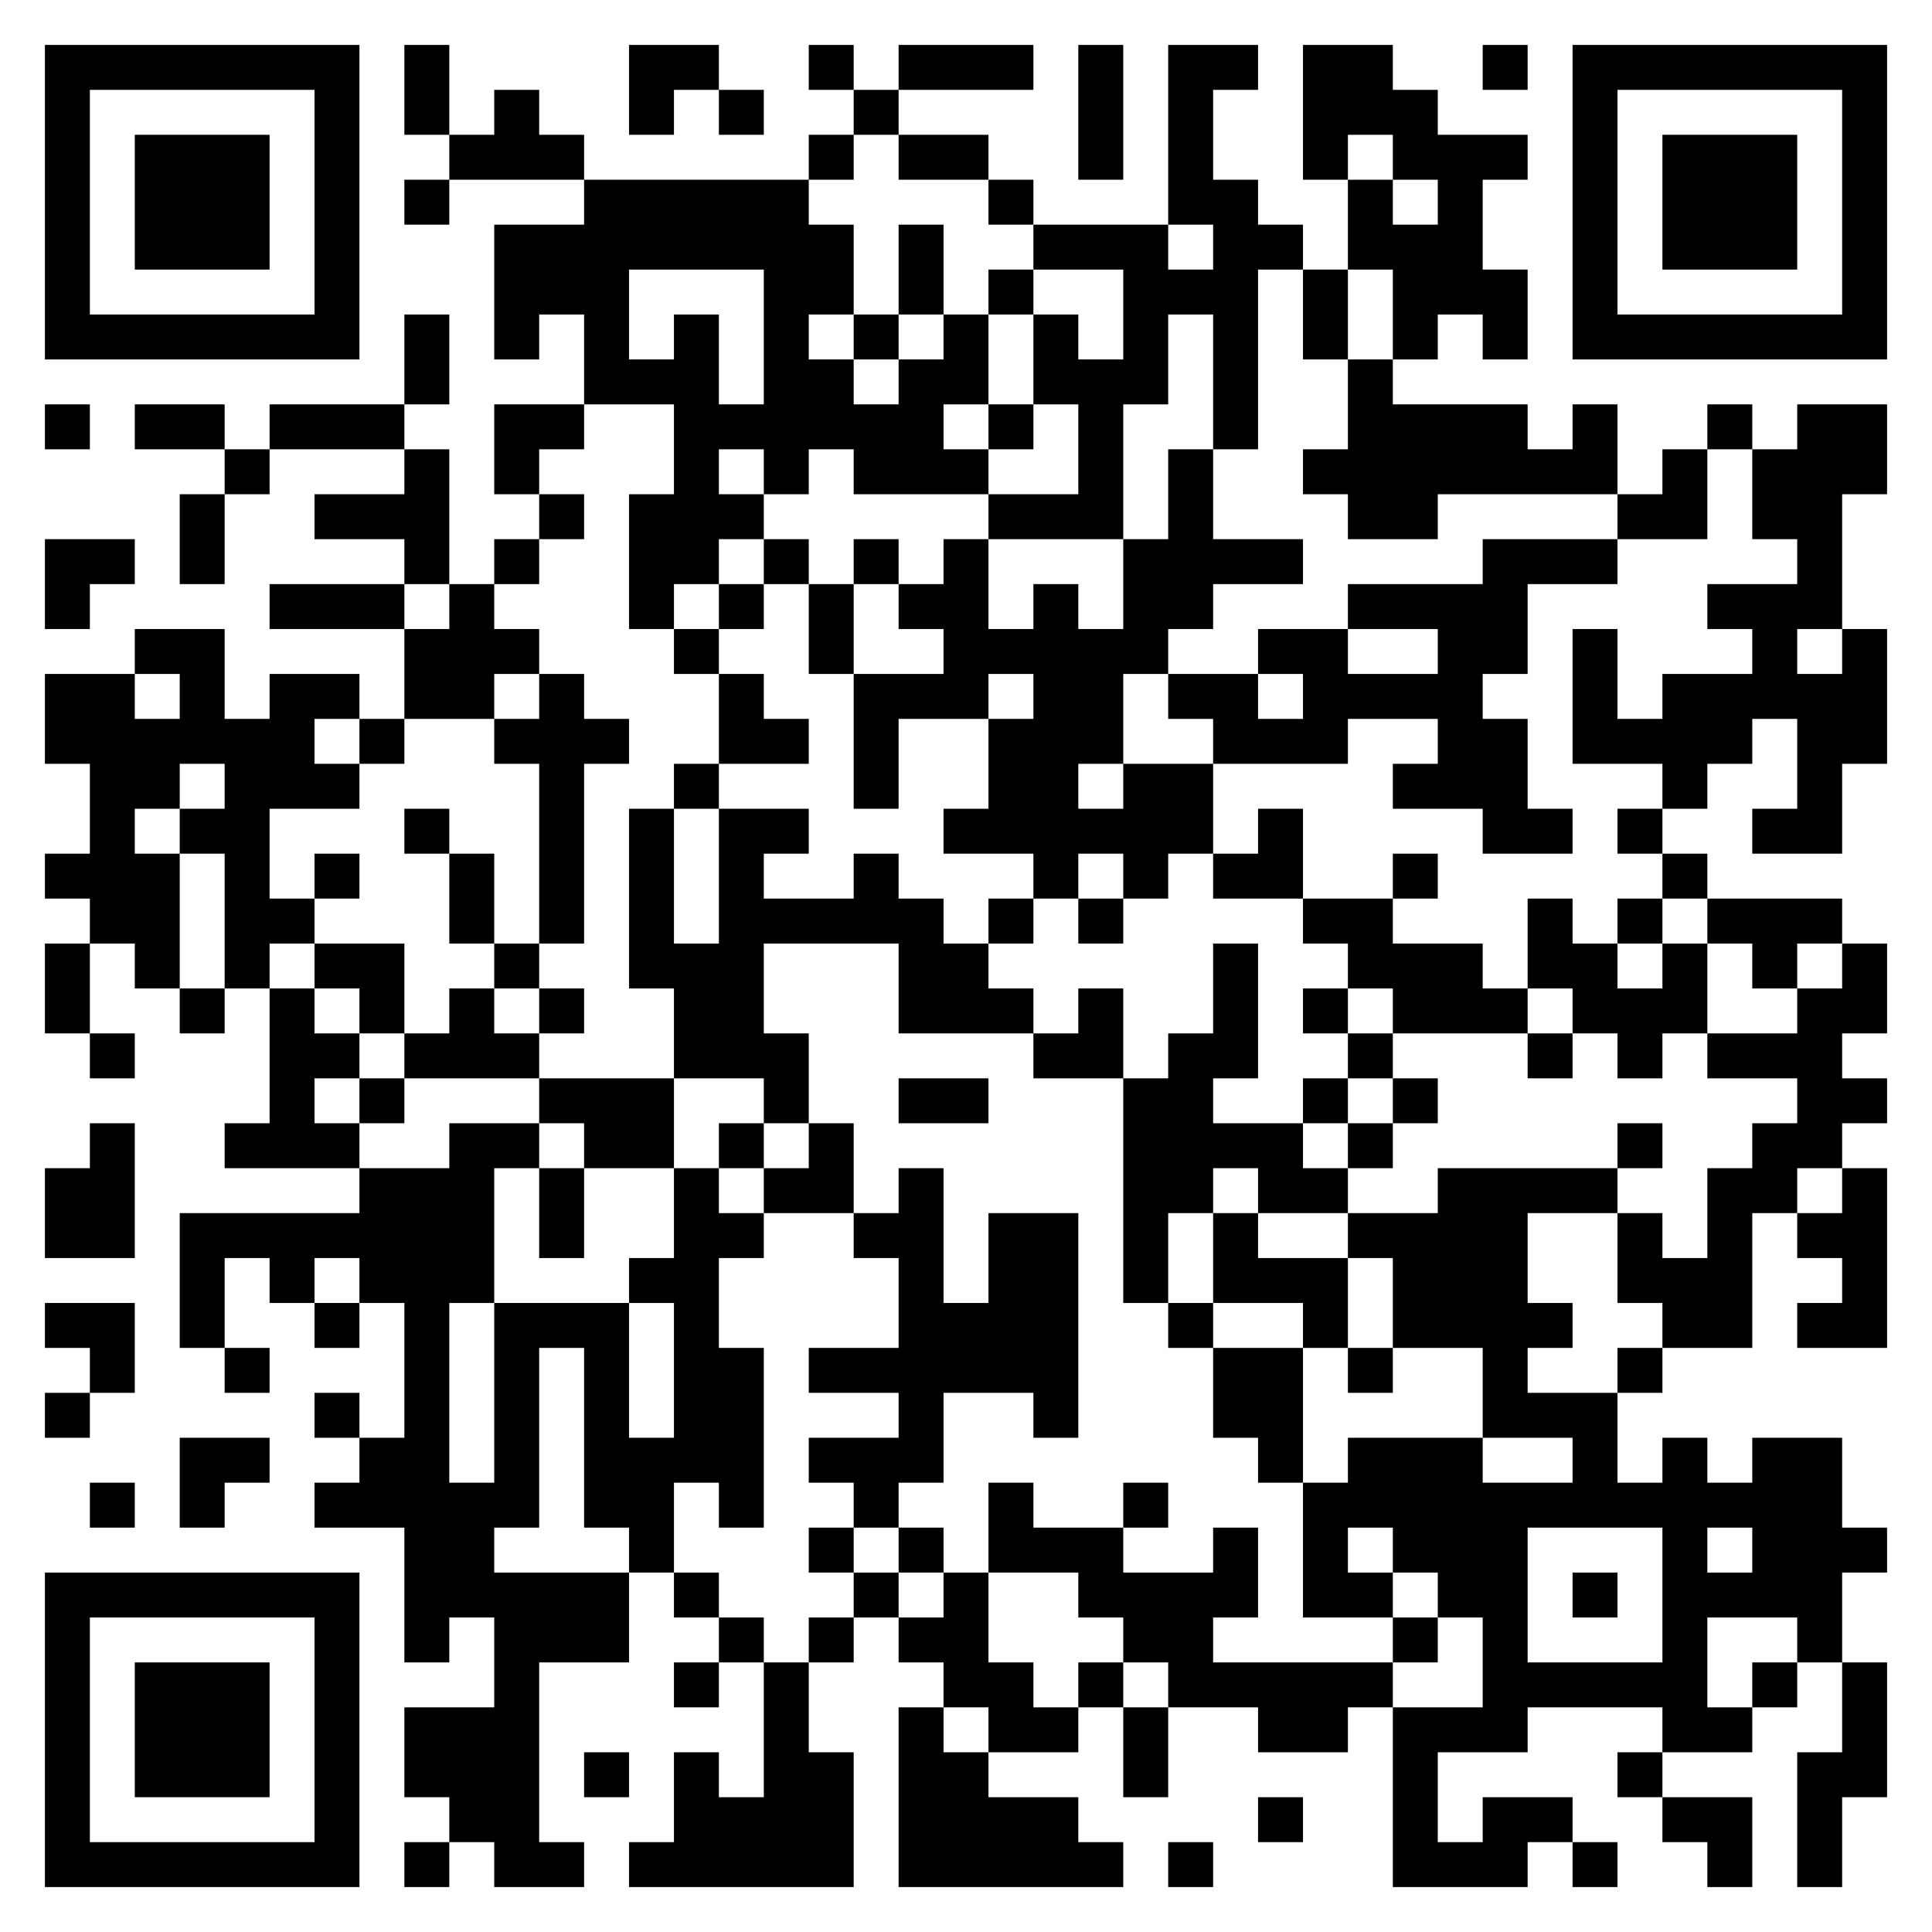
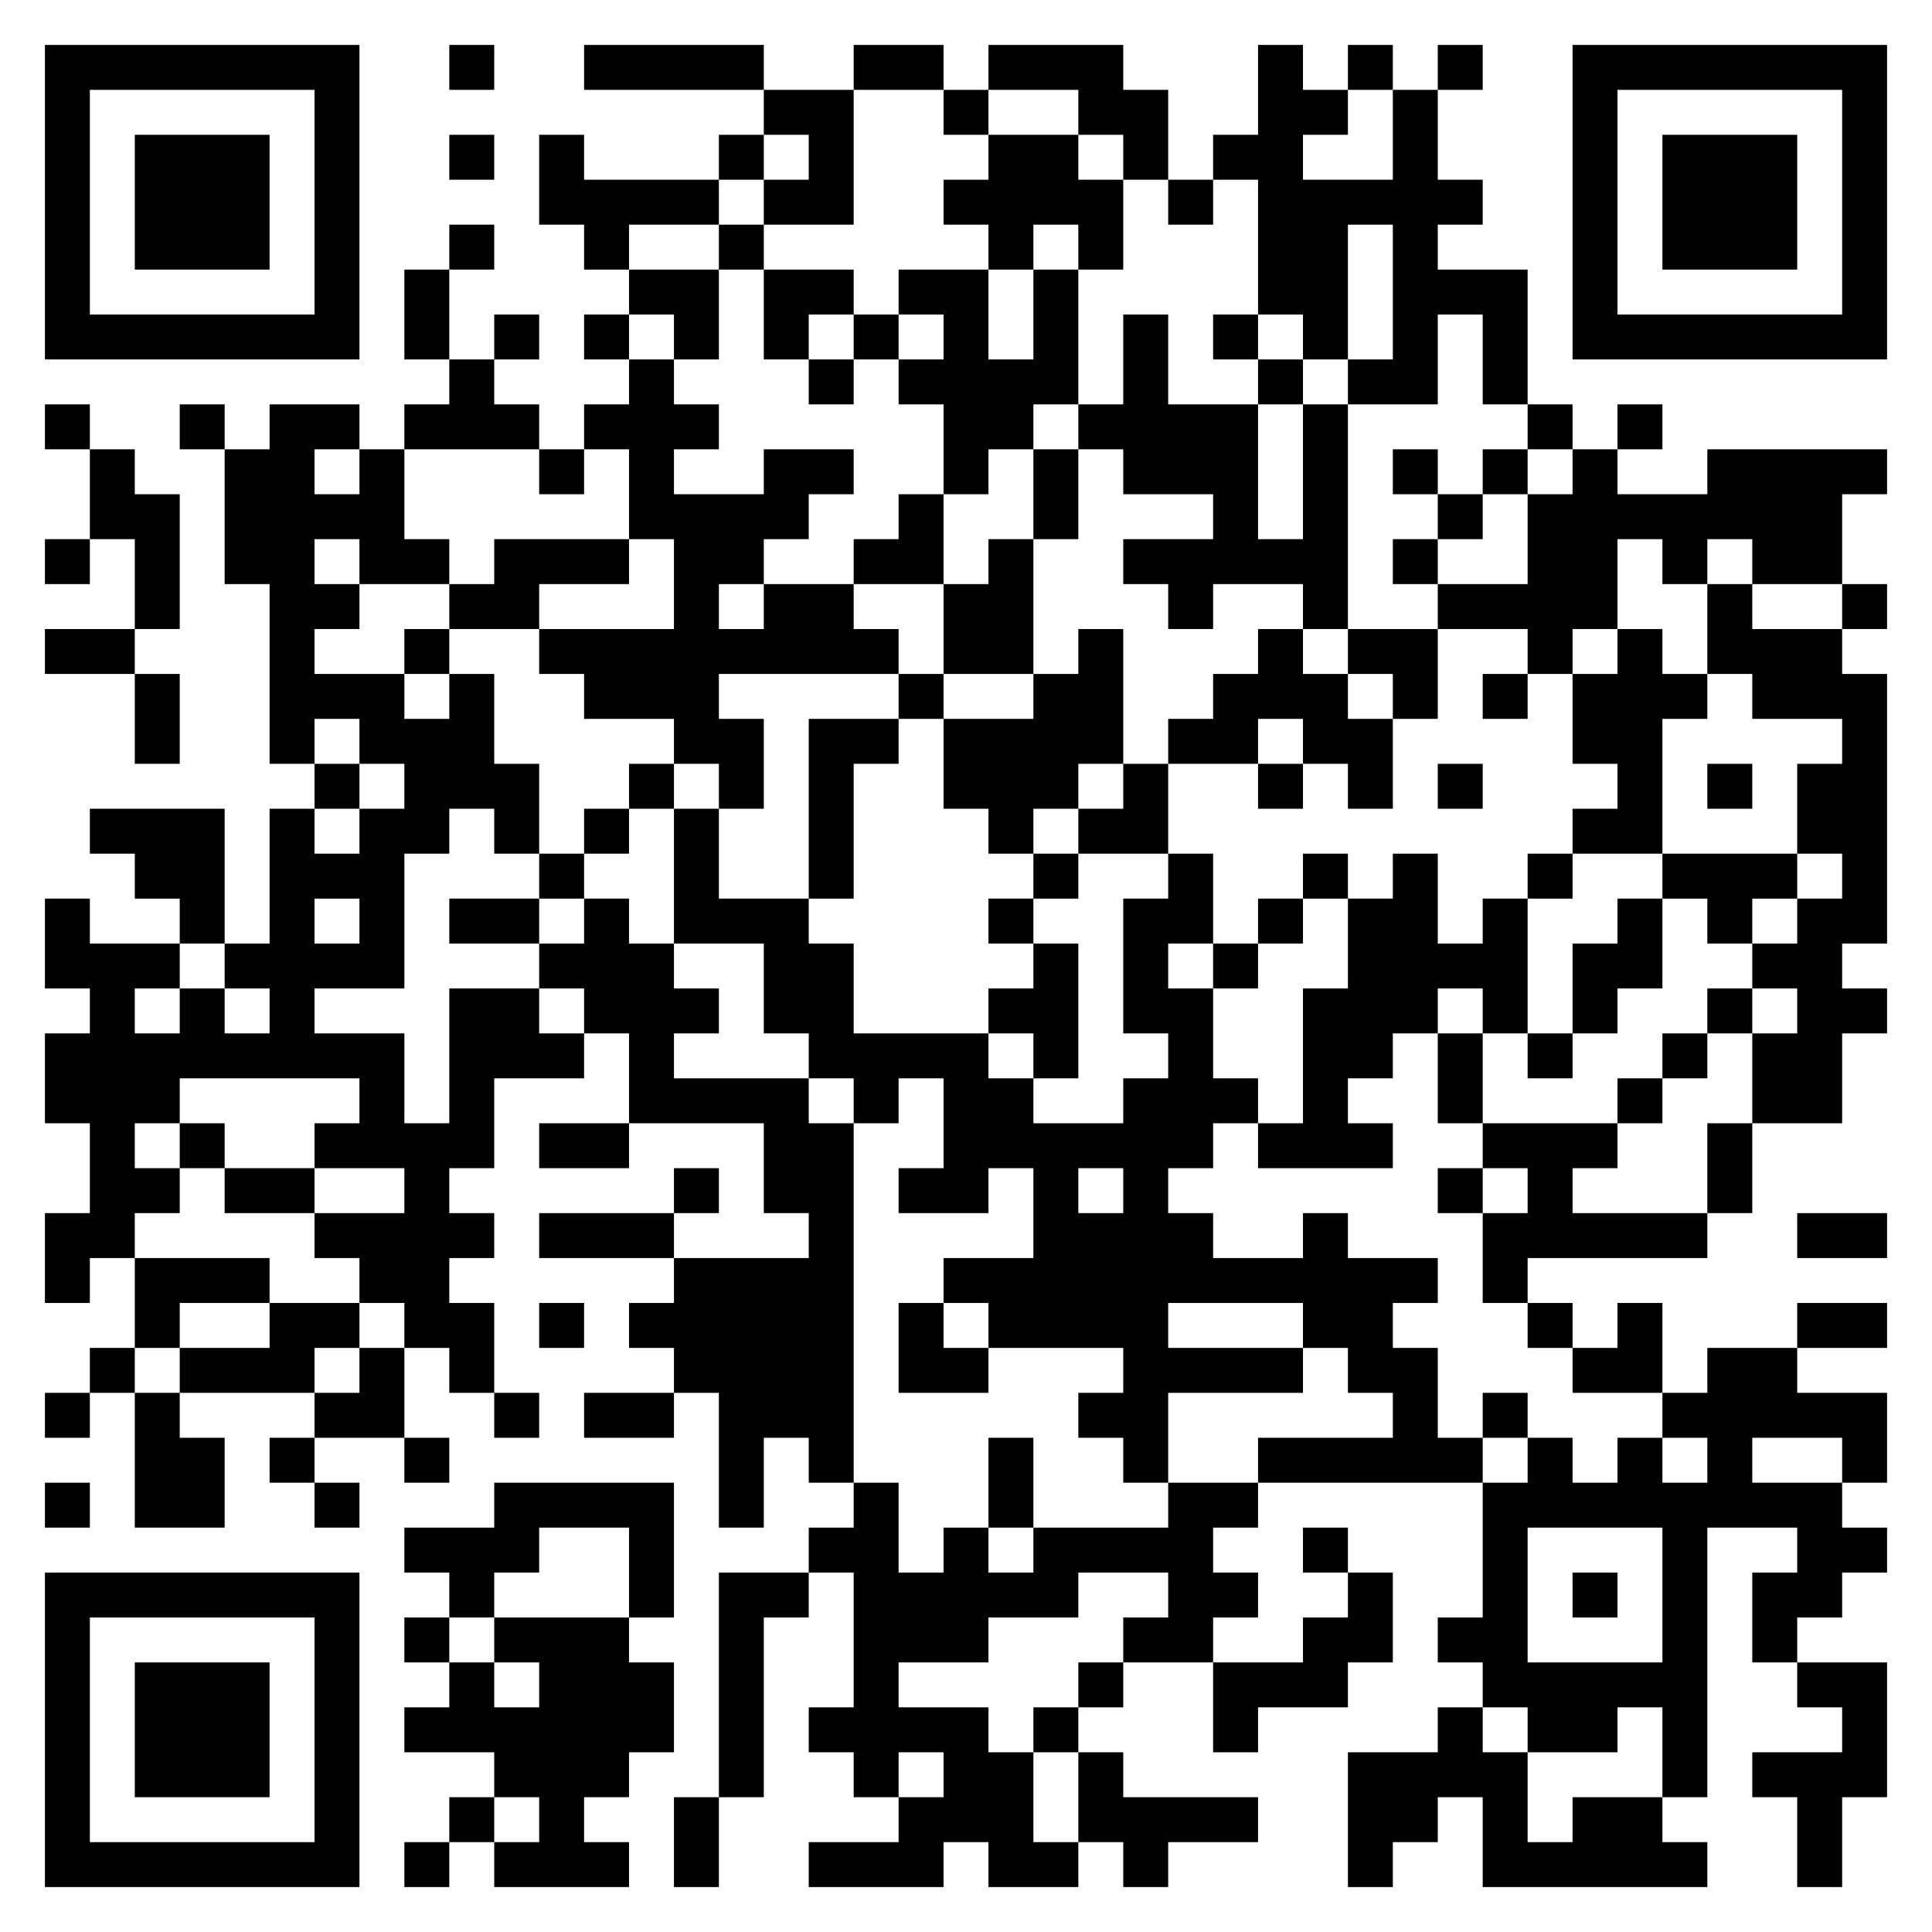
<svg xmlns="http://www.w3.org/2000/svg" width="43mm" height="43mm" version="1.1" viewBox="0 0 43 43">
-   <path d="M1,1H2V2H1zM2,1H3V2H2zM3,1H4V2H3zM4,1H5V2H4zM5,1H6V2H5zM6,1H7V2H6zM7,1H8V2H7zM9,1H10V2H9zM14,1H15V2H14zM15,1H16V2H15zM18,1H19V2H18zM20,1H21V2H20zM21,1H22V2H21zM22,1H23V2H22zM24,1H25V2H24zM26,1H27V2H26zM27,1H28V2H27zM29,1H30V2H29zM30,1H31V2H30zM33,1H34V2H33zM35,1H36V2H35zM36,1H37V2H36zM37,1H38V2H37zM38,1H39V2H38zM39,1H40V2H39zM40,1H41V2H40zM41,1H42V2H41zM1,2H2V3H1zM7,2H8V3H7zM9,2H10V3H9zM11,2H12V3H11zM14,2H15V3H14zM16,2H17V3H16zM19,2H20V3H19zM24,2H25V3H24zM26,2H27V3H26zM29,2H30V3H29zM30,2H31V3H30zM31,2H32V3H31zM35,2H36V3H35zM41,2H42V3H41zM1,3H2V4H1zM3,3H4V4H3zM4,3H5V4H4zM5,3H6V4H5zM7,3H8V4H7zM10,3H11V4H10zM11,3H12V4H11zM12,3H13V4H12zM18,3H19V4H18zM20,3H21V4H20zM21,3H22V4H21zM24,3H25V4H24zM26,3H27V4H26zM29,3H30V4H29zM31,3H32V4H31zM32,3H33V4H32zM33,3H34V4H33zM35,3H36V4H35zM37,3H38V4H37zM38,3H39V4H38zM39,3H40V4H39zM41,3H42V4H41zM1,4H2V5H1zM3,4H4V5H3zM4,4H5V5H4zM5,4H6V5H5zM7,4H8V5H7zM9,4H10V5H9zM13,4H14V5H13zM14,4H15V5H14zM15,4H16V5H15zM16,4H17V5H16zM17,4H18V5H17zM22,4H23V5H22zM26,4H27V5H26zM27,4H28V5H27zM30,4H31V5H30zM32,4H33V5H32zM35,4H36V5H35zM37,4H38V5H37zM38,4H39V5H38zM39,4H40V5H39zM41,4H42V5H41zM1,5H2V6H1zM3,5H4V6H3zM4,5H5V6H4zM5,5H6V6H5zM7,5H8V6H7zM11,5H12V6H11zM12,5H13V6H12zM13,5H14V6H13zM14,5H15V6H14zM15,5H16V6H15zM16,5H17V6H16zM17,5H18V6H17zM18,5H19V6H18zM20,5H21V6H20zM23,5H24V6H23zM24,5H25V6H24zM25,5H26V6H25zM27,5H28V6H27zM28,5H29V6H28zM30,5H31V6H30zM31,5H32V6H31zM32,5H33V6H32zM35,5H36V6H35zM37,5H38V6H37zM38,5H39V6H38zM39,5H40V6H39zM41,5H42V6H41zM1,6H2V7H1zM7,6H8V7H7zM11,6H12V7H11zM12,6H13V7H12zM13,6H14V7H13zM17,6H18V7H17zM18,6H19V7H18zM20,6H21V7H20zM22,6H23V7H22zM25,6H26V7H25zM26,6H27V7H26zM27,6H28V7H27zM29,6H30V7H29zM31,6H32V7H31zM32,6H33V7H32zM33,6H34V7H33zM35,6H36V7H35zM41,6H42V7H41zM1,7H2V8H1zM2,7H3V8H2zM3,7H4V8H3zM4,7H5V8H4zM5,7H6V8H5zM6,7H7V8H6zM7,7H8V8H7zM9,7H10V8H9zM11,7H12V8H11zM13,7H14V8H13zM15,7H16V8H15zM17,7H18V8H17zM19,7H20V8H19zM21,7H22V8H21zM23,7H24V8H23zM25,7H26V8H25zM27,7H28V8H27zM29,7H30V8H29zM31,7H32V8H31zM33,7H34V8H33zM35,7H36V8H35zM36,7H37V8H36zM37,7H38V8H37zM38,7H39V8H38zM39,7H40V8H39zM40,7H41V8H40zM41,7H42V8H41zM9,8H10V9H9zM13,8H14V9H13zM14,8H15V9H14zM15,8H16V9H15zM17,8H18V9H17zM18,8H19V9H18zM20,8H21V9H20zM21,8H22V9H21zM23,8H24V9H23zM24,8H25V9H24zM25,8H26V9H25zM27,8H28V9H27zM30,8H31V9H30zM1,9H2V10H1zM3,9H4V10H3zM4,9H5V10H4zM6,9H7V10H6zM7,9H8V10H7zM8,9H9V10H8zM11,9H12V10H11zM12,9H13V10H12zM15,9H16V10H15zM16,9H17V10H16zM17,9H18V10H17zM18,9H19V10H18zM19,9H20V10H19zM20,9H21V10H20zM22,9H23V10H22zM24,9H25V10H24zM27,9H28V10H27zM30,9H31V10H30zM31,9H32V10H31zM32,9H33V10H32zM33,9H34V10H33zM35,9H36V10H35zM38,9H39V10H38zM40,9H41V10H40zM41,9H42V10H41zM5,10H6V11H5zM9,10H10V11H9zM11,10H12V11H11zM15,10H16V11H15zM17,10H18V11H17zM19,10H20V11H19zM20,10H21V11H20zM21,10H22V11H21zM24,10H25V11H24zM26,10H27V11H26zM29,10H30V11H29zM30,10H31V11H30zM31,10H32V11H31zM32,10H33V11H32zM33,10H34V11H33zM34,10H35V11H34zM35,10H36V11H35zM37,10H38V11H37zM39,10H40V11H39zM40,10H41V11H40zM41,10H42V11H41zM4,11H5V12H4zM7,11H8V12H7zM8,11H9V12H8zM9,11H10V12H9zM12,11H13V12H12zM14,11H15V12H14zM15,11H16V12H15zM16,11H17V12H16zM22,11H23V12H22zM23,11H24V12H23zM24,11H25V12H24zM26,11H27V12H26zM30,11H31V12H30zM31,11H32V12H31zM36,11H37V12H36zM37,11H38V12H37zM39,11H40V12H39zM40,11H41V12H40zM1,12H2V13H1zM2,12H3V13H2zM4,12H5V13H4zM9,12H10V13H9zM11,12H12V13H11zM14,12H15V13H14zM15,12H16V13H15zM17,12H18V13H17zM19,12H20V13H19zM21,12H22V13H21zM25,12H26V13H25zM26,12H27V13H26zM27,12H28V13H27zM28,12H29V13H28zM33,12H34V13H33zM34,12H35V13H34zM35,12H36V13H35zM40,12H41V13H40zM1,13H2V14H1zM6,13H7V14H6zM7,13H8V14H7zM8,13H9V14H8zM10,13H11V14H10zM14,13H15V14H14zM16,13H17V14H16zM18,13H19V14H18zM20,13H21V14H20zM21,13H22V14H21zM23,13H24V14H23zM25,13H26V14H25zM26,13H27V14H26zM30,13H31V14H30zM31,13H32V14H31zM32,13H33V14H32zM33,13H34V14H33zM38,13H39V14H38zM39,13H40V14H39zM40,13H41V14H40zM3,14H4V15H3zM4,14H5V15H4zM9,14H10V15H9zM10,14H11V15H10zM11,14H12V15H11zM15,14H16V15H15zM18,14H19V15H18zM21,14H22V15H21zM22,14H23V15H22zM23,14H24V15H23zM24,14H25V15H24zM25,14H26V15H25zM28,14H29V15H28zM29,14H30V15H29zM32,14H33V15H32zM33,14H34V15H33zM35,14H36V15H35zM39,14H40V15H39zM41,14H42V15H41zM1,15H2V16H1zM2,15H3V16H2zM4,15H5V16H4zM6,15H7V16H6zM7,15H8V16H7zM9,15H10V16H9zM10,15H11V16H10zM12,15H13V16H12zM16,15H17V16H16zM19,15H20V16H19zM20,15H21V16H20zM21,15H22V16H21zM23,15H24V16H23zM24,15H25V16H24zM26,15H27V16H26zM27,15H28V16H27zM29,15H30V16H29zM30,15H31V16H30zM31,15H32V16H31zM32,15H33V16H32zM35,15H36V16H35zM37,15H38V16H37zM38,15H39V16H38zM39,15H40V16H39zM40,15H41V16H40zM41,15H42V16H41zM1,16H2V17H1zM2,16H3V17H2zM3,16H4V17H3zM4,16H5V17H4zM5,16H6V17H5zM6,16H7V17H6zM8,16H9V17H8zM11,16H12V17H11zM12,16H13V17H12zM13,16H14V17H13zM16,16H17V17H16zM17,16H18V17H17zM19,16H20V17H19zM22,16H23V17H22zM23,16H24V17H23zM24,16H25V17H24zM27,16H28V17H27zM28,16H29V17H28zM29,16H30V17H29zM32,16H33V17H32zM33,16H34V17H33zM35,16H36V17H35zM36,16H37V17H36zM37,16H38V17H37zM38,16H39V17H38zM40,16H41V17H40zM41,16H42V17H41zM2,17H3V18H2zM3,17H4V18H3zM5,17H6V18H5zM6,17H7V18H6zM7,17H8V18H7zM12,17H13V18H12zM15,17H16V18H15zM19,17H20V18H19zM22,17H23V18H22zM23,17H24V18H23zM25,17H26V18H25zM26,17H27V18H26zM31,17H32V18H31zM32,17H33V18H32zM33,17H34V18H33zM37,17H38V18H37zM40,17H41V18H40zM2,18H3V19H2zM4,18H5V19H4zM5,18H6V19H5zM9,18H10V19H9zM12,18H13V19H12zM14,18H15V19H14zM16,18H17V19H16zM17,18H18V19H17zM21,18H22V19H21zM22,18H23V19H22zM23,18H24V19H23zM24,18H25V19H24zM25,18H26V19H25zM26,18H27V19H26zM28,18H29V19H28zM33,18H34V19H33zM34,18H35V19H34zM36,18H37V19H36zM39,18H40V19H39zM40,18H41V19H40zM1,19H2V20H1zM2,19H3V20H2zM3,19H4V20H3zM5,19H6V20H5zM7,19H8V20H7zM10,19H11V20H10zM12,19H13V20H12zM14,19H15V20H14zM16,19H17V20H16zM19,19H20V20H19zM23,19H24V20H23zM25,19H26V20H25zM27,19H28V20H27zM28,19H29V20H28zM31,19H32V20H31zM37,19H38V20H37zM2,20H3V21H2zM3,20H4V21H3zM5,20H6V21H5zM6,20H7V21H6zM10,20H11V21H10zM12,20H13V21H12zM14,20H15V21H14zM16,20H17V21H16zM17,20H18V21H17zM18,20H19V21H18zM19,20H20V21H19zM20,20H21V21H20zM22,20H23V21H22zM24,20H25V21H24zM29,20H30V21H29zM30,20H31V21H30zM34,20H35V21H34zM36,20H37V21H36zM38,20H39V21H38zM39,20H40V21H39zM40,20H41V21H40zM1,21H2V22H1zM3,21H4V22H3zM5,21H6V22H5zM7,21H8V22H7zM8,21H9V22H8zM11,21H12V22H11zM14,21H15V22H14zM15,21H16V22H15zM16,21H17V22H16zM20,21H21V22H20zM21,21H22V22H21zM27,21H28V22H27zM30,21H31V22H30zM31,21H32V22H31zM32,21H33V22H32zM34,21H35V22H34zM35,21H36V22H35zM37,21H38V22H37zM39,21H40V22H39zM41,21H42V22H41zM1,22H2V23H1zM4,22H5V23H4zM6,22H7V23H6zM8,22H9V23H8zM10,22H11V23H10zM12,22H13V23H12zM15,22H16V23H15zM16,22H17V23H16zM20,22H21V23H20zM21,22H22V23H21zM22,22H23V23H22zM24,22H25V23H24zM27,22H28V23H27zM29,22H30V23H29zM31,22H32V23H31zM32,22H33V23H32zM33,22H34V23H33zM35,22H36V23H35zM36,22H37V23H36zM37,22H38V23H37zM40,22H41V23H40zM41,22H42V23H41zM2,23H3V24H2zM6,23H7V24H6zM7,23H8V24H7zM9,23H10V24H9zM10,23H11V24H10zM11,23H12V24H11zM15,23H16V24H15zM16,23H17V24H16zM17,23H18V24H17zM23,23H24V24H23zM24,23H25V24H24zM26,23H27V24H26zM27,23H28V24H27zM30,23H31V24H30zM34,23H35V24H34zM36,23H37V24H36zM38,23H39V24H38zM39,23H40V24H39zM40,23H41V24H40zM6,24H7V25H6zM8,24H9V25H8zM12,24H13V25H12zM13,24H14V25H13zM14,24H15V25H14zM17,24H18V25H17zM20,24H21V25H20zM21,24H22V25H21zM25,24H26V25H25zM26,24H27V25H26zM29,24H30V25H29zM31,24H32V25H31zM40,24H41V25H40zM41,24H42V25H41zM2,25H3V26H2zM5,25H6V26H5zM6,25H7V26H6zM7,25H8V26H7zM10,25H11V26H10zM11,25H12V26H11zM13,25H14V26H13zM14,25H15V26H14zM16,25H17V26H16zM18,25H19V26H18zM25,25H26V26H25zM26,25H27V26H26zM27,25H28V26H27zM28,25H29V26H28zM30,25H31V26H30zM36,25H37V26H36zM39,25H40V26H39zM40,25H41V26H40zM1,26H2V27H1zM2,26H3V27H2zM8,26H9V27H8zM9,26H10V27H9zM10,26H11V27H10zM12,26H13V27H12zM15,26H16V27H15zM17,26H18V27H17zM18,26H19V27H18zM20,26H21V27H20zM25,26H26V27H25zM26,26H27V27H26zM28,26H29V27H28zM29,26H30V27H29zM32,26H33V27H32zM33,26H34V27H33zM34,26H35V27H34zM35,26H36V27H35zM38,26H39V27H38zM39,26H40V27H39zM41,26H42V27H41zM1,27H2V28H1zM2,27H3V28H2zM4,27H5V28H4zM5,27H6V28H5zM6,27H7V28H6zM7,27H8V28H7zM8,27H9V28H8zM9,27H10V28H9zM10,27H11V28H10zM12,27H13V28H12zM15,27H16V28H15zM16,27H17V28H16zM19,27H20V28H19zM20,27H21V28H20zM22,27H23V28H22zM23,27H24V28H23zM25,27H26V28H25zM27,27H28V28H27zM30,27H31V28H30zM31,27H32V28H31zM32,27H33V28H32zM33,27H34V28H33zM36,27H37V28H36zM38,27H39V28H38zM40,27H41V28H40zM41,27H42V28H41zM4,28H5V29H4zM6,28H7V29H6zM8,28H9V29H8zM9,28H10V29H9zM10,28H11V29H10zM14,28H15V29H14zM15,28H16V29H15zM20,28H21V29H20zM22,28H23V29H22zM23,28H24V29H23zM25,28H26V29H25zM27,28H28V29H27zM28,28H29V29H28zM29,28H30V29H29zM31,28H32V29H31zM32,28H33V29H32zM33,28H34V29H33zM36,28H37V29H36zM37,28H38V29H37zM38,28H39V29H38zM41,28H42V29H41zM1,29H2V30H1zM2,29H3V30H2zM4,29H5V30H4zM7,29H8V30H7zM9,29H10V30H9zM11,29H12V30H11zM12,29H13V30H12zM13,29H14V30H13zM15,29H16V30H15zM20,29H21V30H20zM21,29H22V30H21zM22,29H23V30H22zM23,29H24V30H23zM26,29H27V30H26zM29,29H30V30H29zM31,29H32V30H31zM32,29H33V30H32zM33,29H34V30H33zM34,29H35V30H34zM37,29H38V30H37zM38,29H39V30H38zM40,29H41V30H40zM41,29H42V30H41zM2,30H3V31H2zM5,30H6V31H5zM9,30H10V31H9zM11,30H12V31H11zM13,30H14V31H13zM15,30H16V31H15zM16,30H17V31H16zM18,30H19V31H18zM19,30H20V31H19zM20,30H21V31H20zM21,30H22V31H21zM22,30H23V31H22zM23,30H24V31H23zM27,30H28V31H27zM28,30H29V31H28zM30,30H31V31H30zM33,30H34V31H33zM36,30H37V31H36zM1,31H2V32H1zM7,31H8V32H7zM9,31H10V32H9zM11,31H12V32H11zM13,31H14V32H13zM15,31H16V32H15zM16,31H17V32H16zM20,31H21V32H20zM23,31H24V32H23zM27,31H28V32H27zM28,31H29V32H28zM33,31H34V32H33zM34,31H35V32H34zM35,31H36V32H35zM4,32H5V33H4zM5,32H6V33H5zM8,32H9V33H8zM9,32H10V33H9zM11,32H12V33H11zM13,32H14V33H13zM14,32H15V33H14zM15,32H16V33H15zM16,32H17V33H16zM18,32H19V33H18zM19,32H20V33H19zM20,32H21V33H20zM28,32H29V33H28zM30,32H31V33H30zM31,32H32V33H31zM32,32H33V33H32zM35,32H36V33H35zM37,32H38V33H37zM39,32H40V33H39zM40,32H41V33H40zM2,33H3V34H2zM4,33H5V34H4zM7,33H8V34H7zM8,33H9V34H8zM9,33H10V34H9zM10,33H11V34H10zM11,33H12V34H11zM13,33H14V34H13zM14,33H15V34H14zM16,33H17V34H16zM19,33H20V34H19zM22,33H23V34H22zM25,33H26V34H25zM29,33H30V34H29zM30,33H31V34H30zM31,33H32V34H31zM32,33H33V34H32zM33,33H34V34H33zM34,33H35V34H34zM35,33H36V34H35zM36,33H37V34H36zM37,33H38V34H37zM38,33H39V34H38zM39,33H40V34H39zM40,33H41V34H40zM9,34H10V35H9zM10,34H11V35H10zM14,34H15V35H14zM18,34H19V35H18zM20,34H21V35H20zM22,34H23V35H22zM23,34H24V35H23zM24,34H25V35H24zM27,34H28V35H27zM29,34H30V35H29zM31,34H32V35H31zM32,34H33V35H32zM33,34H34V35H33zM37,34H38V35H37zM39,34H40V35H39zM40,34H41V35H40zM41,34H42V35H41zM1,35H2V36H1zM2,35H3V36H2zM3,35H4V36H3zM4,35H5V36H4zM5,35H6V36H5zM6,35H7V36H6zM7,35H8V36H7zM9,35H10V36H9zM10,35H11V36H10zM11,35H12V36H11zM12,35H13V36H12zM13,35H14V36H13zM15,35H16V36H15zM19,35H20V36H19zM21,35H22V36H21zM24,35H25V36H24zM25,35H26V36H25zM26,35H27V36H26zM27,35H28V36H27zM29,35H30V36H29zM30,35H31V36H30zM32,35H33V36H32zM33,35H34V36H33zM35,35H36V36H35zM37,35H38V36H37zM38,35H39V36H38zM39,35H40V36H39zM40,35H41V36H40zM1,36H2V37H1zM7,36H8V37H7zM9,36H10V37H9zM11,36H12V37H11zM12,36H13V37H12zM13,36H14V37H13zM16,36H17V37H16zM18,36H19V37H18zM20,36H21V37H20zM21,36H22V37H21zM25,36H26V37H25zM26,36H27V37H26zM31,36H32V37H31zM33,36H34V37H33zM37,36H38V37H37zM40,36H41V37H40zM1,37H2V38H1zM3,37H4V38H3zM4,37H5V38H4zM5,37H6V38H5zM7,37H8V38H7zM11,37H12V38H11zM15,37H16V38H15zM17,37H18V38H17zM21,37H22V38H21zM22,37H23V38H22zM24,37H25V38H24zM26,37H27V38H26zM27,37H28V38H27zM28,37H29V38H28zM29,37H30V38H29zM30,37H31V38H30zM33,37H34V38H33zM34,37H35V38H34zM35,37H36V38H35zM36,37H37V38H36zM37,37H38V38H37zM39,37H40V38H39zM41,37H42V38H41zM1,38H2V39H1zM3,38H4V39H3zM4,38H5V39H4zM5,38H6V39H5zM7,38H8V39H7zM9,38H10V39H9zM10,38H11V39H10zM11,38H12V39H11zM17,38H18V39H17zM20,38H21V39H20zM22,38H23V39H22zM23,38H24V39H23zM25,38H26V39H25zM28,38H29V39H28zM29,38H30V39H29zM31,38H32V39H31zM32,38H33V39H32zM33,38H34V39H33zM37,38H38V39H37zM38,38H39V39H38zM41,38H42V39H41zM1,39H2V40H1zM3,39H4V40H3zM4,39H5V40H4zM5,39H6V40H5zM7,39H8V40H7zM9,39H10V40H9zM10,39H11V40H10zM11,39H12V40H11zM13,39H14V40H13zM15,39H16V40H15zM17,39H18V40H17zM18,39H19V40H18zM20,39H21V40H20zM21,39H22V40H21zM25,39H26V40H25zM31,39H32V40H31zM36,39H37V40H36zM40,39H41V40H40zM41,39H42V40H41zM1,40H2V41H1zM7,40H8V41H7zM10,40H11V41H10zM11,40H12V41H11zM15,40H16V41H15zM16,40H17V41H16zM17,40H18V41H17zM18,40H19V41H18zM20,40H21V41H20zM21,40H22V41H21zM22,40H23V41H22zM23,40H24V41H23zM28,40H29V41H28zM31,40H32V41H31zM33,40H34V41H33zM34,40H35V41H34zM37,40H38V41H37zM38,40H39V41H38zM40,40H41V41H40zM1,41H2V42H1zM2,41H3V42H2zM3,41H4V42H3zM4,41H5V42H4zM5,41H6V42H5zM6,41H7V42H6zM7,41H8V42H7zM9,41H10V42H9zM11,41H12V42H11zM12,41H13V42H12zM14,41H15V42H14zM15,41H16V42H15zM16,41H17V42H16zM17,41H18V42H17zM18,41H19V42H18zM20,41H21V42H20zM21,41H22V42H21zM22,41H23V42H22zM23,41H24V42H23zM24,41H25V42H24zM26,41H27V42H26zM31,41H32V42H31zM32,41H33V42H32zM33,41H34V42H33zM35,41H36V42H35zM38,41H39V42H38zM40,41H41V42H40z" id="qr-path" fill="#000000" fill-opacity="1" fill-rule="nonzero" stroke="none" />
+   <path d="M1,1H2V2H1zM2,1H3V2H2zM3,1H4V2H3zM4,1H5V2H4zM5,1H6V2H5zM6,1H7V2H6zM7,1H8V2H7zM10,1H11V2H10zM13,1H14V2H13zM14,1H15V2H14zM15,1H16V2H15zM16,1H17V2H16zM19,1H20V2H19zM20,1H21V2H20zM22,1H23V2H22zM23,1H24V2H23zM24,1H25V2H24zM28,1H29V2H28zM30,1H31V2H30zM32,1H33V2H32zM35,1H36V2H35zM36,1H37V2H36zM37,1H38V2H37zM38,1H39V2H38zM39,1H40V2H39zM40,1H41V2H40zM41,1H42V2H41zM1,2H2V3H1zM7,2H8V3H7zM17,2H18V3H17zM18,2H19V3H18zM21,2H22V3H21zM24,2H25V3H24zM25,2H26V3H25zM28,2H29V3H28zM29,2H30V3H29zM31,2H32V3H31zM35,2H36V3H35zM41,2H42V3H41zM1,3H2V4H1zM3,3H4V4H3zM4,3H5V4H4zM5,3H6V4H5zM7,3H8V4H7zM10,3H11V4H10zM12,3H13V4H12zM16,3H17V4H16zM18,3H19V4H18zM22,3H23V4H22zM23,3H24V4H23zM25,3H26V4H25zM27,3H28V4H27zM28,3H29V4H28zM31,3H32V4H31zM35,3H36V4H35zM37,3H38V4H37zM38,3H39V4H38zM39,3H40V4H39zM41,3H42V4H41zM1,4H2V5H1zM3,4H4V5H3zM4,4H5V5H4zM5,4H6V5H5zM7,4H8V5H7zM12,4H13V5H12zM13,4H14V5H13zM14,4H15V5H14zM15,4H16V5H15zM17,4H18V5H17zM18,4H19V5H18zM21,4H22V5H21zM22,4H23V5H22zM23,4H24V5H23zM24,4H25V5H24zM26,4H27V5H26zM28,4H29V5H28zM29,4H30V5H29zM30,4H31V5H30zM31,4H32V5H31zM32,4H33V5H32zM35,4H36V5H35zM37,4H38V5H37zM38,4H39V5H38zM39,4H40V5H39zM41,4H42V5H41zM1,5H2V6H1zM3,5H4V6H3zM4,5H5V6H4zM5,5H6V6H5zM7,5H8V6H7zM10,5H11V6H10zM13,5H14V6H13zM16,5H17V6H16zM22,5H23V6H22zM24,5H25V6H24zM28,5H29V6H28zM29,5H30V6H29zM31,5H32V6H31zM35,5H36V6H35zM37,5H38V6H37zM38,5H39V6H38zM39,5H40V6H39zM41,5H42V6H41zM1,6H2V7H1zM7,6H8V7H7zM9,6H10V7H9zM14,6H15V7H14zM15,6H16V7H15zM17,6H18V7H17zM18,6H19V7H18zM20,6H21V7H20zM21,6H22V7H21zM23,6H24V7H23zM28,6H29V7H28zM29,6H30V7H29zM31,6H32V7H31zM32,6H33V7H32zM33,6H34V7H33zM35,6H36V7H35zM41,6H42V7H41zM1,7H2V8H1zM2,7H3V8H2zM3,7H4V8H3zM4,7H5V8H4zM5,7H6V8H5zM6,7H7V8H6zM7,7H8V8H7zM9,7H10V8H9zM11,7H12V8H11zM13,7H14V8H13zM15,7H16V8H15zM17,7H18V8H17zM19,7H20V8H19zM21,7H22V8H21zM23,7H24V8H23zM25,7H26V8H25zM27,7H28V8H27zM29,7H30V8H29zM31,7H32V8H31zM33,7H34V8H33zM35,7H36V8H35zM36,7H37V8H36zM37,7H38V8H37zM38,7H39V8H38zM39,7H40V8H39zM40,7H41V8H40zM41,7H42V8H41zM10,8H11V9H10zM14,8H15V9H14zM18,8H19V9H18zM20,8H21V9H20zM21,8H22V9H21zM22,8H23V9H22zM23,8H24V9H23zM25,8H26V9H25zM28,8H29V9H28zM30,8H31V9H30zM31,8H32V9H31zM33,8H34V9H33zM1,9H2V10H1zM4,9H5V10H4zM6,9H7V10H6zM7,9H8V10H7zM9,9H10V10H9zM10,9H11V10H10zM11,9H12V10H11zM13,9H14V10H13zM14,9H15V10H14zM15,9H16V10H15zM21,9H22V10H21zM22,9H23V10H22zM24,9H25V10H24zM25,9H26V10H25zM26,9H27V10H26zM27,9H28V10H27zM29,9H30V10H29zM34,9H35V10H34zM36,9H37V10H36zM2,10H3V11H2zM5,10H6V11H5zM6,10H7V11H6zM8,10H9V11H8zM12,10H13V11H12zM14,10H15V11H14zM17,10H18V11H17zM18,10H19V11H18zM21,10H22V11H21zM23,10H24V11H23zM25,10H26V11H25zM26,10H27V11H26zM27,10H28V11H27zM29,10H30V11H29zM31,10H32V11H31zM33,10H34V11H33zM35,10H36V11H35zM38,10H39V11H38zM39,10H40V11H39zM40,10H41V11H40zM41,10H42V11H41zM2,11H3V12H2zM3,11H4V12H3zM5,11H6V12H5zM6,11H7V12H6zM7,11H8V12H7zM8,11H9V12H8zM14,11H15V12H14zM15,11H16V12H15zM16,11H17V12H16zM17,11H18V12H17zM20,11H21V12H20zM23,11H24V12H23zM27,11H28V12H27zM29,11H30V12H29zM32,11H33V12H32zM34,11H35V12H34zM35,11H36V12H35zM36,11H37V12H36zM37,11H38V12H37zM38,11H39V12H38zM39,11H40V12H39zM40,11H41V12H40zM1,12H2V13H1zM3,12H4V13H3zM5,12H6V13H5zM6,12H7V13H6zM8,12H9V13H8zM9,12H10V13H9zM11,12H12V13H11zM12,12H13V13H12zM13,12H14V13H13zM15,12H16V13H15zM16,12H17V13H16zM19,12H20V13H19zM20,12H21V13H20zM22,12H23V13H22zM25,12H26V13H25zM26,12H27V13H26zM27,12H28V13H27zM28,12H29V13H28zM29,12H30V13H29zM31,12H32V13H31zM34,12H35V13H34zM35,12H36V13H35zM37,12H38V13H37zM39,12H40V13H39zM40,12H41V13H40zM3,13H4V14H3zM6,13H7V14H6zM7,13H8V14H7zM10,13H11V14H10zM11,13H12V14H11zM15,13H16V14H15zM17,13H18V14H17zM18,13H19V14H18zM21,13H22V14H21zM22,13H23V14H22zM26,13H27V14H26zM29,13H30V14H29zM32,13H33V14H32zM33,13H34V14H33zM34,13H35V14H34zM35,13H36V14H35zM38,13H39V14H38zM41,13H42V14H41zM1,14H2V15H1zM2,14H3V15H2zM6,14H7V15H6zM9,14H10V15H9zM12,14H13V15H12zM13,14H14V15H13zM14,14H15V15H14zM15,14H16V15H15zM16,14H17V15H16zM17,14H18V15H17zM18,14H19V15H18zM19,14H20V15H19zM21,14H22V15H21zM22,14H23V15H22zM24,14H25V15H24zM28,14H29V15H28zM30,14H31V15H30zM31,14H32V15H31zM34,14H35V15H34zM36,14H37V15H36zM38,14H39V15H38zM39,14H40V15H39zM40,14H41V15H40zM3,15H4V16H3zM6,15H7V16H6zM7,15H8V16H7zM8,15H9V16H8zM10,15H11V16H10zM13,15H14V16H13zM14,15H15V16H14zM15,15H16V16H15zM20,15H21V16H20zM23,15H24V16H23zM24,15H25V16H24zM27,15H28V16H27zM28,15H29V16H28zM29,15H30V16H29zM31,15H32V16H31zM33,15H34V16H33zM35,15H36V16H35zM36,15H37V16H36zM37,15H38V16H37zM39,15H40V16H39zM40,15H41V16H40zM41,15H42V16H41zM3,16H4V17H3zM6,16H7V17H6zM8,16H9V17H8zM9,16H10V17H9zM10,16H11V17H10zM15,16H16V17H15zM16,16H17V17H16zM18,16H19V17H18zM19,16H20V17H19zM21,16H22V17H21zM22,16H23V17H22zM23,16H24V17H23zM24,16H25V17H24zM26,16H27V17H26zM27,16H28V17H27zM29,16H30V17H29zM30,16H31V17H30zM35,16H36V17H35zM36,16H37V17H36zM41,16H42V17H41zM7,17H8V18H7zM9,17H10V18H9zM10,17H11V18H10zM11,17H12V18H11zM14,17H15V18H14zM16,17H17V18H16zM18,17H19V18H18zM21,17H22V18H21zM22,17H23V18H22zM23,17H24V18H23zM25,17H26V18H25zM28,17H29V18H28zM30,17H31V18H30zM32,17H33V18H32zM36,17H37V18H36zM38,17H39V18H38zM40,17H41V18H40zM41,17H42V18H41zM2,18H3V19H2zM3,18H4V19H3zM4,18H5V19H4zM6,18H7V19H6zM8,18H9V19H8zM9,18H10V19H9zM11,18H12V19H11zM13,18H14V19H13zM15,18H16V19H15zM18,18H19V19H18zM22,18H23V19H22zM24,18H25V19H24zM25,18H26V19H25zM35,18H36V19H35zM36,18H37V19H36zM40,18H41V19H40zM41,18H42V19H41zM3,19H4V20H3zM4,19H5V20H4zM6,19H7V20H6zM7,19H8V20H7zM8,19H9V20H8zM12,19H13V20H12zM15,19H16V20H15zM18,19H19V20H18zM23,19H24V20H23zM26,19H27V20H26zM29,19H30V20H29zM31,19H32V20H31zM34,19H35V20H34zM37,19H38V20H37zM38,19H39V20H38zM39,19H40V20H39zM41,19H42V20H41zM1,20H2V21H1zM4,20H5V21H4zM6,20H7V21H6zM8,20H9V21H8zM10,20H11V21H10zM11,20H12V21H11zM13,20H14V21H13zM15,20H16V21H15zM16,20H17V21H16zM17,20H18V21H17zM22,20H23V21H22zM25,20H26V21H25zM26,20H27V21H26zM28,20H29V21H28zM30,20H31V21H30zM31,20H32V21H31zM33,20H34V21H33zM36,20H37V21H36zM38,20H39V21H38zM40,20H41V21H40zM41,20H42V21H41zM1,21H2V22H1zM2,21H3V22H2zM3,21H4V22H3zM5,21H6V22H5zM6,21H7V22H6zM7,21H8V22H7zM8,21H9V22H8zM12,21H13V22H12zM13,21H14V22H13zM14,21H15V22H14zM17,21H18V22H17zM18,21H19V22H18zM23,21H24V22H23zM25,21H26V22H25zM27,21H28V22H27zM30,21H31V22H30zM31,21H32V22H31zM32,21H33V22H32zM33,21H34V22H33zM35,21H36V22H35zM36,21H37V22H36zM39,21H40V22H39zM40,21H41V22H40zM2,22H3V23H2zM4,22H5V23H4zM6,22H7V23H6zM10,22H11V23H10zM11,22H12V23H11zM13,22H14V23H13zM14,22H15V23H14zM15,22H16V23H15zM17,22H18V23H17zM18,22H19V23H18zM22,22H23V23H22zM23,22H24V23H23zM25,22H26V23H25zM26,22H27V23H26zM29,22H30V23H29zM30,22H31V23H30zM31,22H32V23H31zM33,22H34V23H33zM35,22H36V23H35zM38,22H39V23H38zM40,22H41V23H40zM41,22H42V23H41zM1,23H2V24H1zM2,23H3V24H2zM3,23H4V24H3zM4,23H5V24H4zM5,23H6V24H5zM6,23H7V24H6zM7,23H8V24H7zM8,23H9V24H8zM10,23H11V24H10zM11,23H12V24H11zM12,23H13V24H12zM14,23H15V24H14zM18,23H19V24H18zM19,23H20V24H19zM20,23H21V24H20zM21,23H22V24H21zM23,23H24V24H23zM26,23H27V24H26zM29,23H30V24H29zM30,23H31V24H30zM32,23H33V24H32zM34,23H35V24H34zM37,23H38V24H37zM39,23H40V24H39zM40,23H41V24H40zM1,24H2V25H1zM2,24H3V25H2zM3,24H4V25H3zM8,24H9V25H8zM10,24H11V25H10zM14,24H15V25H14zM15,24H16V25H15zM16,24H17V25H16zM17,24H18V25H17zM19,24H20V25H19zM21,24H22V25H21zM22,24H23V25H22zM25,24H26V25H25zM26,24H27V25H26zM27,24H28V25H27zM29,24H30V25H29zM32,24H33V25H32zM36,24H37V25H36zM39,24H40V25H39zM40,24H41V25H40zM2,25H3V26H2zM4,25H5V26H4zM7,25H8V26H7zM8,25H9V26H8zM9,25H10V26H9zM10,25H11V26H10zM12,25H13V26H12zM13,25H14V26H13zM17,25H18V26H17zM18,25H19V26H18zM21,25H22V26H21zM22,25H23V26H22zM23,25H24V26H23zM24,25H25V26H24zM25,25H26V26H25zM26,25H27V26H26zM28,25H29V26H28zM29,25H30V26H29zM30,25H31V26H30zM33,25H34V26H33zM34,25H35V26H34zM35,25H36V26H35zM38,25H39V26H38zM2,26H3V27H2zM3,26H4V27H3zM5,26H6V27H5zM6,26H7V27H6zM9,26H10V27H9zM15,26H16V27H15zM17,26H18V27H17zM18,26H19V27H18zM20,26H21V27H20zM21,26H22V27H21zM23,26H24V27H23zM25,26H26V27H25zM32,26H33V27H32zM34,26H35V27H34zM38,26H39V27H38zM1,27H2V28H1zM2,27H3V28H2zM7,27H8V28H7zM8,27H9V28H8zM9,27H10V28H9zM10,27H11V28H10zM12,27H13V28H12zM13,27H14V28H13zM14,27H15V28H14zM18,27H19V28H18zM23,27H24V28H23zM24,27H25V28H24zM25,27H26V28H25zM26,27H27V28H26zM29,27H30V28H29zM33,27H34V28H33zM34,27H35V28H34zM35,27H36V28H35zM36,27H37V28H36zM37,27H38V28H37zM40,27H41V28H40zM41,27H42V28H41zM1,28H2V29H1zM3,28H4V29H3zM4,28H5V29H4zM5,28H6V29H5zM8,28H9V29H8zM9,28H10V29H9zM15,28H16V29H15zM16,28H17V29H16zM17,28H18V29H17zM18,28H19V29H18zM21,28H22V29H21zM22,28H23V29H22zM23,28H24V29H23zM24,28H25V29H24zM25,28H26V29H25zM26,28H27V29H26zM27,28H28V29H27zM28,28H29V29H28zM29,28H30V29H29zM30,28H31V29H30zM31,28H32V29H31zM33,28H34V29H33zM3,29H4V30H3zM6,29H7V30H6zM7,29H8V30H7zM9,29H10V30H9zM10,29H11V30H10zM12,29H13V30H12zM14,29H15V30H14zM15,29H16V30H15zM16,29H17V30H16zM17,29H18V30H17zM18,29H19V30H18zM20,29H21V30H20zM22,29H23V30H22zM23,29H24V30H23zM24,29H25V30H24zM25,29H26V30H25zM29,29H30V30H29zM30,29H31V30H30zM34,29H35V30H34zM36,29H37V30H36zM40,29H41V30H40zM41,29H42V30H41zM2,30H3V31H2zM4,30H5V31H4zM5,30H6V31H5zM6,30H7V31H6zM8,30H9V31H8zM10,30H11V31H10zM15,30H16V31H15zM16,30H17V31H16zM17,30H18V31H17zM18,30H19V31H18zM20,30H21V31H20zM21,30H22V31H21zM25,30H26V31H25zM26,30H27V31H26zM27,30H28V31H27zM28,30H29V31H28zM30,30H31V31H30zM31,30H32V31H31zM35,30H36V31H35zM36,30H37V31H36zM38,30H39V31H38zM39,30H40V31H39zM1,31H2V32H1zM3,31H4V32H3zM7,31H8V32H7zM8,31H9V32H8zM11,31H12V32H11zM13,31H14V32H13zM14,31H15V32H14zM16,31H17V32H16zM17,31H18V32H17zM18,31H19V32H18zM24,31H25V32H24zM25,31H26V32H25zM31,31H32V32H31zM33,31H34V32H33zM37,31H38V32H37zM38,31H39V32H38zM39,31H40V32H39zM40,31H41V32H40zM41,31H42V32H41zM3,32H4V33H3zM4,32H5V33H4zM6,32H7V33H6zM9,32H10V33H9zM16,32H17V33H16zM18,32H19V33H18zM22,32H23V33H22zM25,32H26V33H25zM28,32H29V33H28zM29,32H30V33H29zM30,32H31V33H30zM31,32H32V33H31zM32,32H33V33H32zM34,32H35V33H34zM36,32H37V33H36zM38,32H39V33H38zM41,32H42V33H41zM1,33H2V34H1zM3,33H4V34H3zM4,33H5V34H4zM7,33H8V34H7zM11,33H12V34H11zM12,33H13V34H12zM13,33H14V34H13zM14,33H15V34H14zM16,33H17V34H16zM19,33H20V34H19zM22,33H23V34H22zM26,33H27V34H26zM27,33H28V34H27zM33,33H34V34H33zM34,33H35V34H34zM35,33H36V34H35zM36,33H37V34H36zM37,33H38V34H37zM38,33H39V34H38zM39,33H40V34H39zM40,33H41V34H40zM9,34H10V35H9zM10,34H11V35H10zM11,34H12V35H11zM14,34H15V35H14zM18,34H19V35H18zM19,34H20V35H19zM21,34H22V35H21zM23,34H24V35H23zM24,34H25V35H24zM25,34H26V35H25zM26,34H27V35H26zM29,34H30V35H29zM33,34H34V35H33zM37,34H38V35H37zM40,34H41V35H40zM41,34H42V35H41zM1,35H2V36H1zM2,35H3V36H2zM3,35H4V36H3zM4,35H5V36H4zM5,35H6V36H5zM6,35H7V36H6zM7,35H8V36H7zM10,35H11V36H10zM14,35H15V36H14zM16,35H17V36H16zM17,35H18V36H17zM19,35H20V36H19zM20,35H21V36H20zM21,35H22V36H21zM22,35H23V36H22zM23,35H24V36H23zM26,35H27V36H26zM27,35H28V36H27zM30,35H31V36H30zM33,35H34V36H33zM35,35H36V36H35zM37,35H38V36H37zM39,35H40V36H39zM40,35H41V36H40zM1,36H2V37H1zM7,36H8V37H7zM9,36H10V37H9zM11,36H12V37H11zM12,36H13V37H12zM13,36H14V37H13zM16,36H17V37H16zM19,36H20V37H19zM20,36H21V37H20zM21,36H22V37H21zM25,36H26V37H25zM26,36H27V37H26zM29,36H30V37H29zM30,36H31V37H30zM32,36H33V37H32zM33,36H34V37H33zM37,36H38V37H37zM39,36H40V37H39zM1,37H2V38H1zM3,37H4V38H3zM4,37H5V38H4zM5,37H6V38H5zM7,37H8V38H7zM10,37H11V38H10zM12,37H13V38H12zM13,37H14V38H13zM14,37H15V38H14zM16,37H17V38H16zM19,37H20V38H19zM24,37H25V38H24zM27,37H28V38H27zM28,37H29V38H28zM29,37H30V38H29zM33,37H34V38H33zM34,37H35V38H34zM35,37H36V38H35zM36,37H37V38H36zM37,37H38V38H37zM40,37H41V38H40zM41,37H42V38H41zM1,38H2V39H1zM3,38H4V39H3zM4,38H5V39H4zM5,38H6V39H5zM7,38H8V39H7zM9,38H10V39H9zM10,38H11V39H10zM11,38H12V39H11zM12,38H13V39H12zM13,38H14V39H13zM14,38H15V39H14zM16,38H17V39H16zM18,38H19V39H18zM19,38H20V39H19zM20,38H21V39H20zM21,38H22V39H21zM23,38H24V39H23zM27,38H28V39H27zM32,38H33V39H32zM34,38H35V39H34zM35,38H36V39H35zM37,38H38V39H37zM41,38H42V39H41zM1,39H2V40H1zM3,39H4V40H3zM4,39H5V40H4zM5,39H6V40H5zM7,39H8V40H7zM11,39H12V40H11zM12,39H13V40H12zM13,39H14V40H13zM16,39H17V40H16zM19,39H20V40H19zM21,39H22V40H21zM22,39H23V40H22zM24,39H25V40H24zM30,39H31V40H30zM31,39H32V40H31zM32,39H33V40H32zM33,39H34V40H33zM37,39H38V40H37zM39,39H40V40H39zM40,39H41V40H40zM41,39H42V40H41zM1,40H2V41H1zM7,40H8V41H7zM10,40H11V41H10zM12,40H13V41H12zM15,40H16V41H15zM20,40H21V41H20zM21,40H22V41H21zM22,40H23V41H22zM24,40H25V41H24zM25,40H26V41H25zM26,40H27V41H26zM27,40H28V41H27zM30,40H31V41H30zM31,40H32V41H31zM33,40H34V41H33zM35,40H36V41H35zM36,40H37V41H36zM40,40H41V41H40zM1,41H2V42H1zM2,41H3V42H2zM3,41H4V42H3zM4,41H5V42H4zM5,41H6V42H5zM6,41H7V42H6zM7,41H8V42H7zM9,41H10V42H9zM11,41H12V42H11zM12,41H13V42H12zM13,41H14V42H13zM15,41H16V42H15zM18,41H19V42H18zM19,41H20V42H19zM20,41H21V42H20zM22,41H23V42H22zM23,41H24V42H23zM25,41H26V42H25zM30,41H31V42H30zM33,41H34V42H33zM34,41H35V42H34zM35,41H36V42H35zM36,41H37V42H36zM37,41H38V42H37zM40,41H41V42H40z" id="qr-path" fill="#000000" fill-opacity="1" fill-rule="nonzero" stroke="none" />
</svg>
